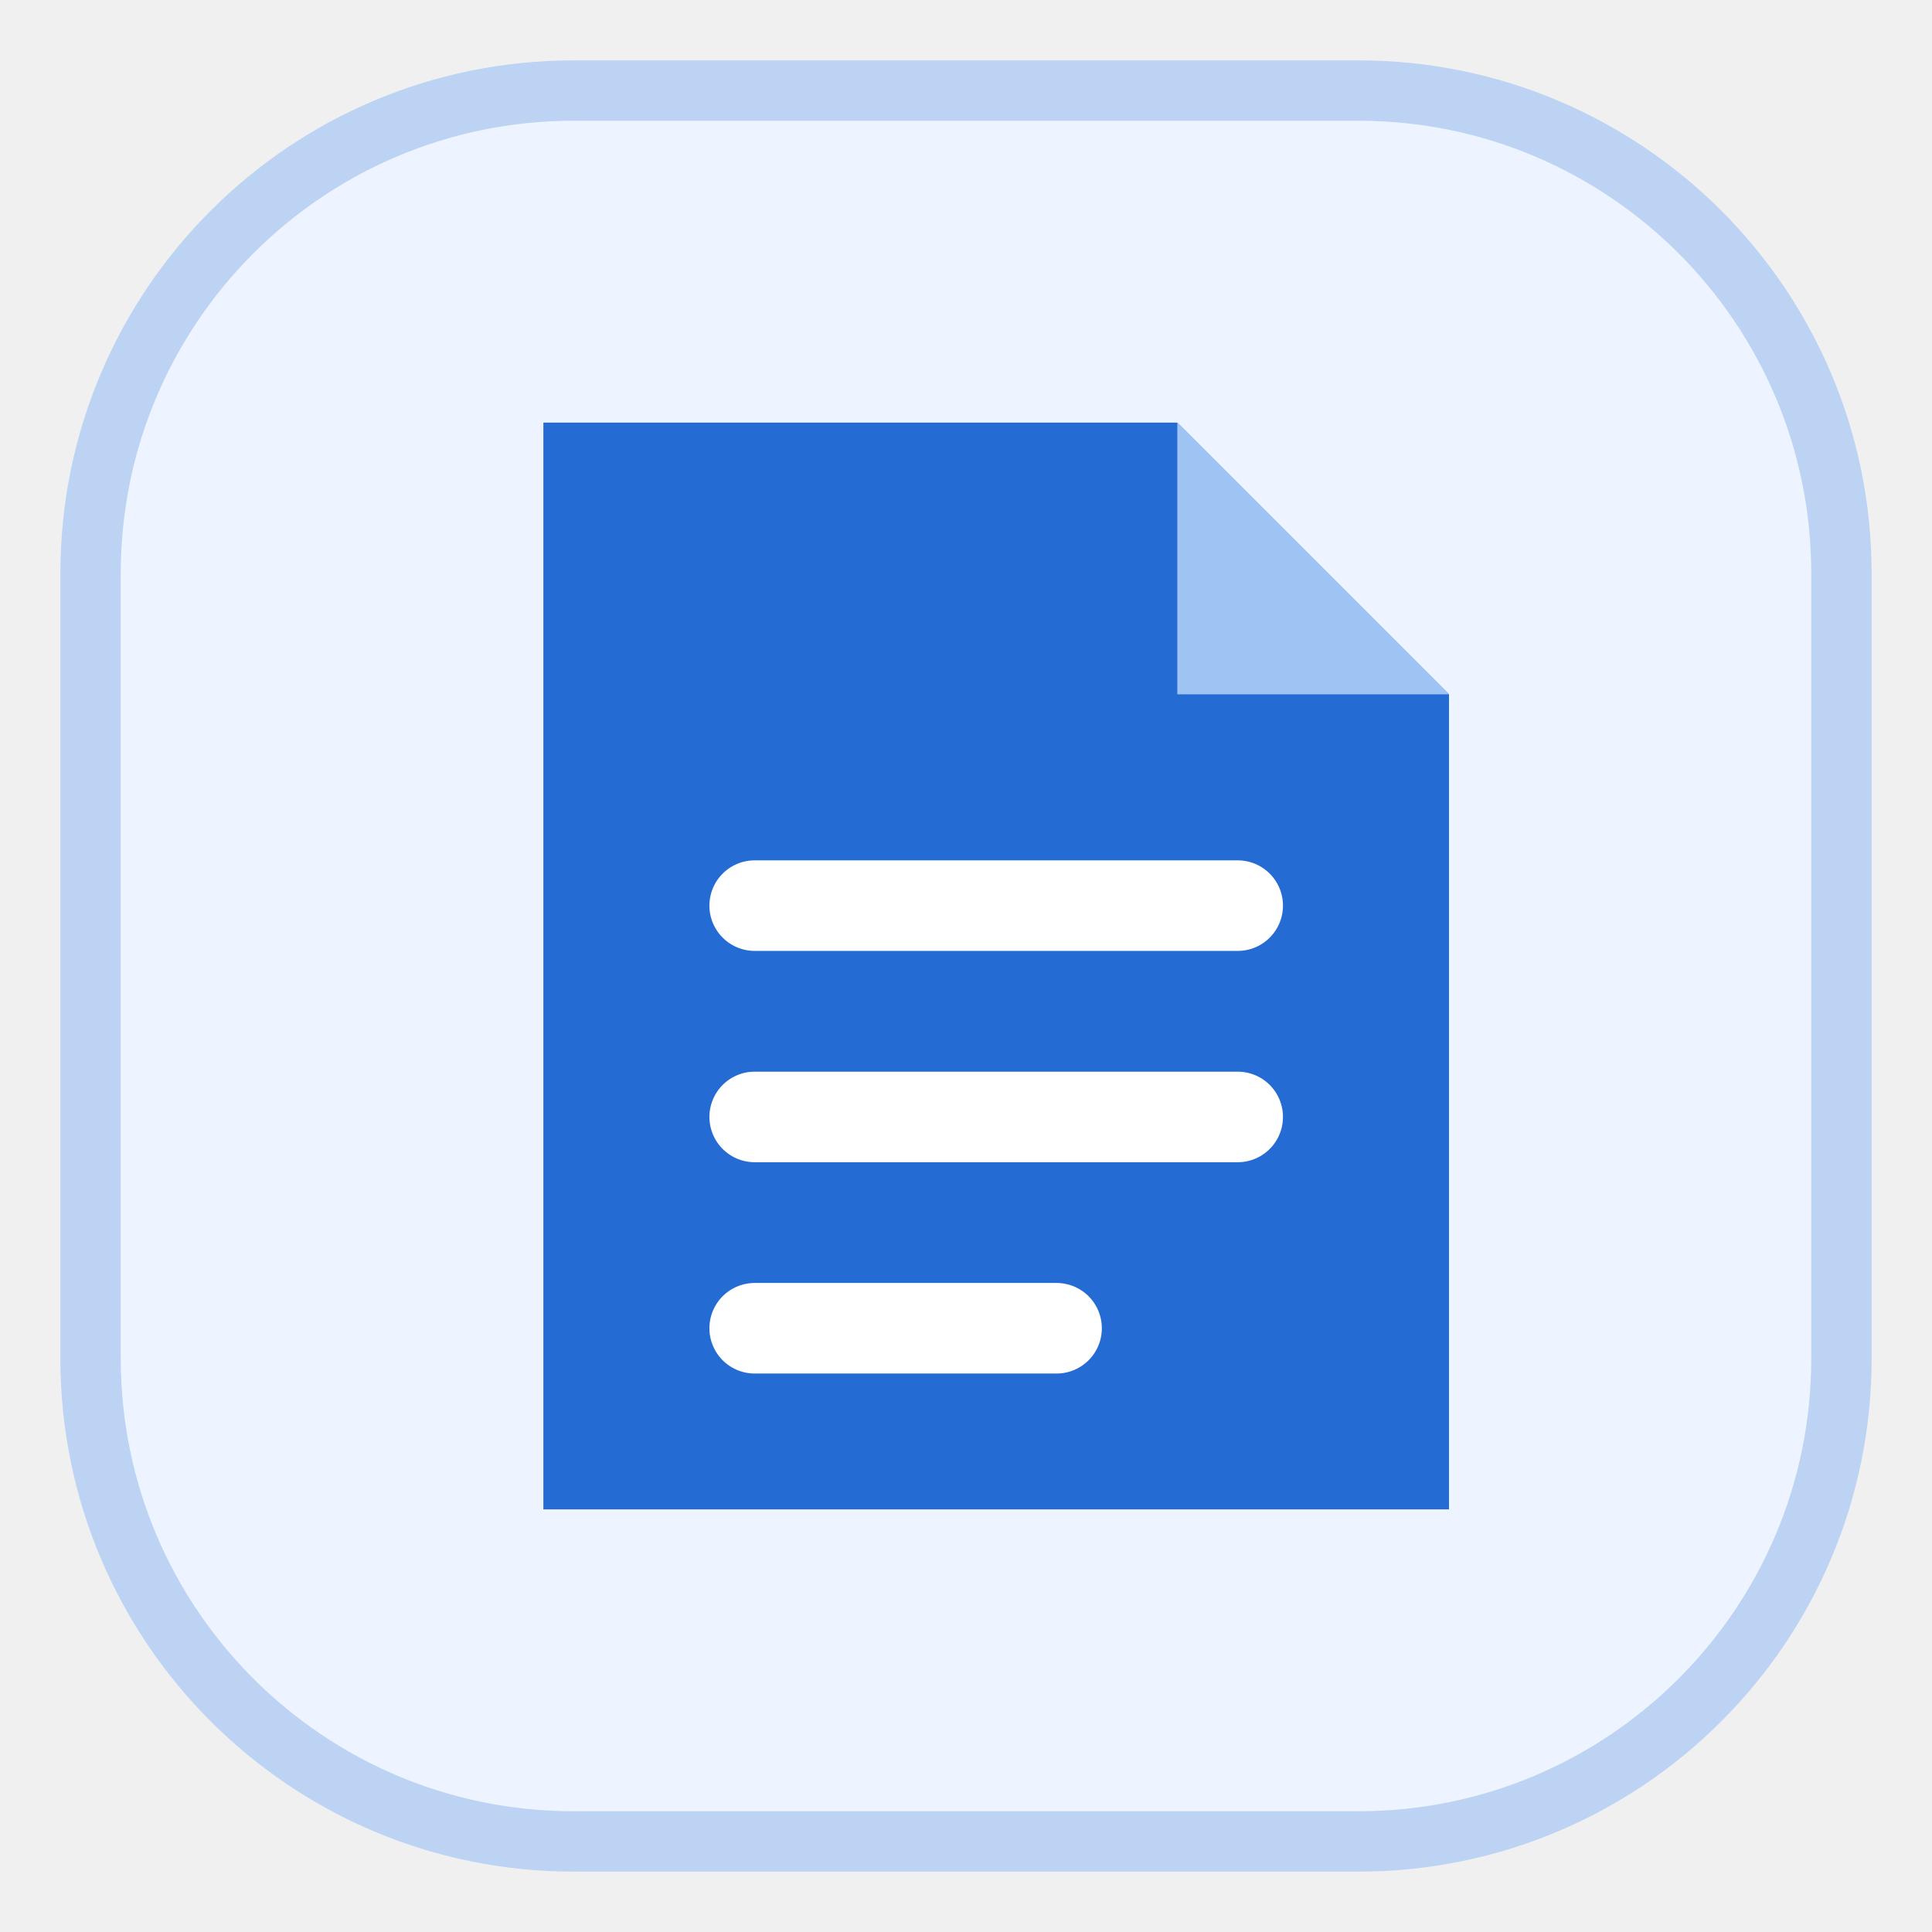
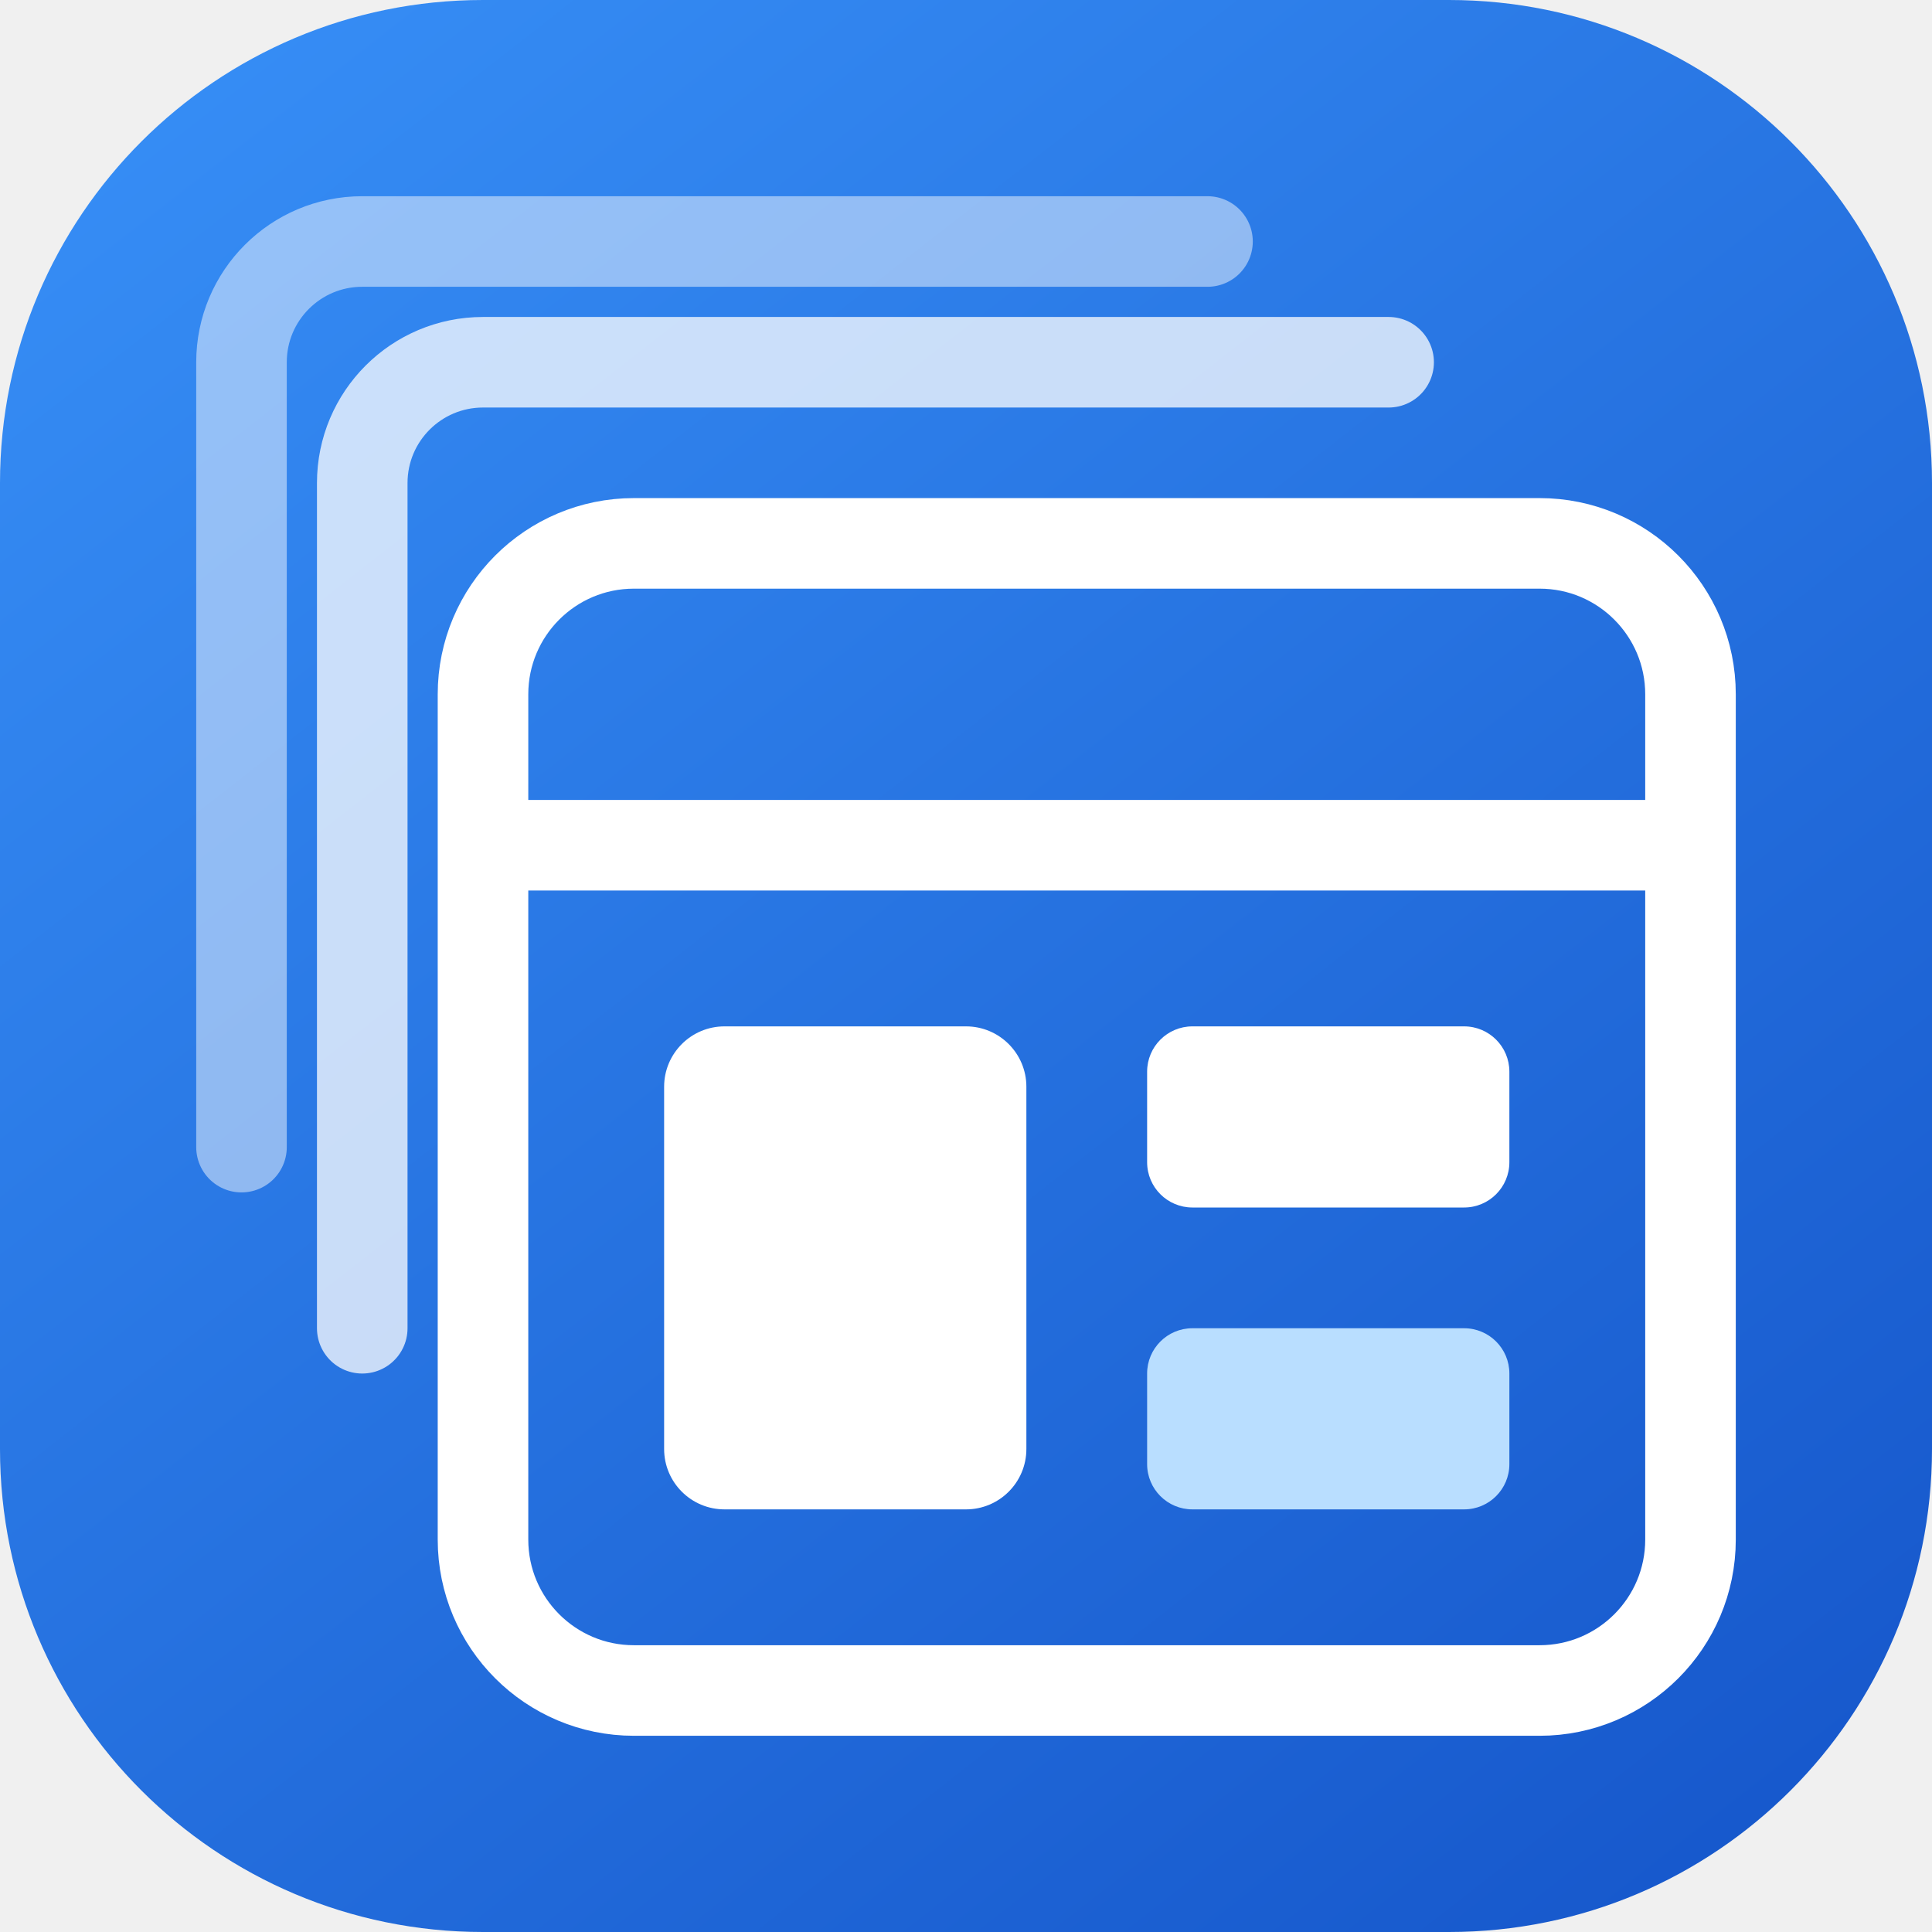
- <svg xmlns="http://www.w3.org/2000/svg" viewBox="0 0 64 64" role="img" aria-labelledby="title desc">
-   <rect x="3" y="3" width="58" height="58" rx="16" fill="#EEF4FF" stroke="#BCD3F3" stroke-width="2" />
-   <path d="M18 14h21l9 9v27H18z" fill="#246CD3" />
-   <path d="M39 14v9h9" fill="#9FC4F4" />
-   <path d="M25 30h16M25 37h16M25 44h10" fill="none" stroke="#FFF" stroke-linecap="round" stroke-width="3" />
+ <svg xmlns="http://www.w3.org/2000/svg" viewBox="0 0 64 64" role="img" aria-labelledby="sf-title sf-description">
+   <defs>
+     <linearGradient id="sf-blue" x1="8" y1="0" x2="58" y2="64" gradientUnits="userSpaceOnUse">
+       <stop stop-color="#368DF5" />
+       <stop offset="1" stop-color="#1657CB" />
+     </linearGradient>
+   </defs>
+   <rect width="64" height="64" rx="16" fill="url(#sf-blue)" />
+   <g fill="none" stroke="#FFF" stroke-width="3" stroke-linecap="round" stroke-linejoin="round">
+     <path d="M8 38V12a4 4 0 0 1 4-4h28" opacity=".48" />
+     <path d="M12 44V16a4 4 0 0 1 4-4h30" opacity=".75" />
+     <rect x="16" y="18" width="40" height="38" rx="5" />
+     <path d="M17 28h38" />
+   </g>
+   <rect x="22" y="34" width="12" height="16" rx="2" fill="#FFF" />
+   <rect x="38" y="34" width="12" height="6" rx="1.5" fill="#FFF" />
+   <rect x="38" y="44" width="12" height="6" rx="1.5" fill="#B9DEFF" />
</svg>
